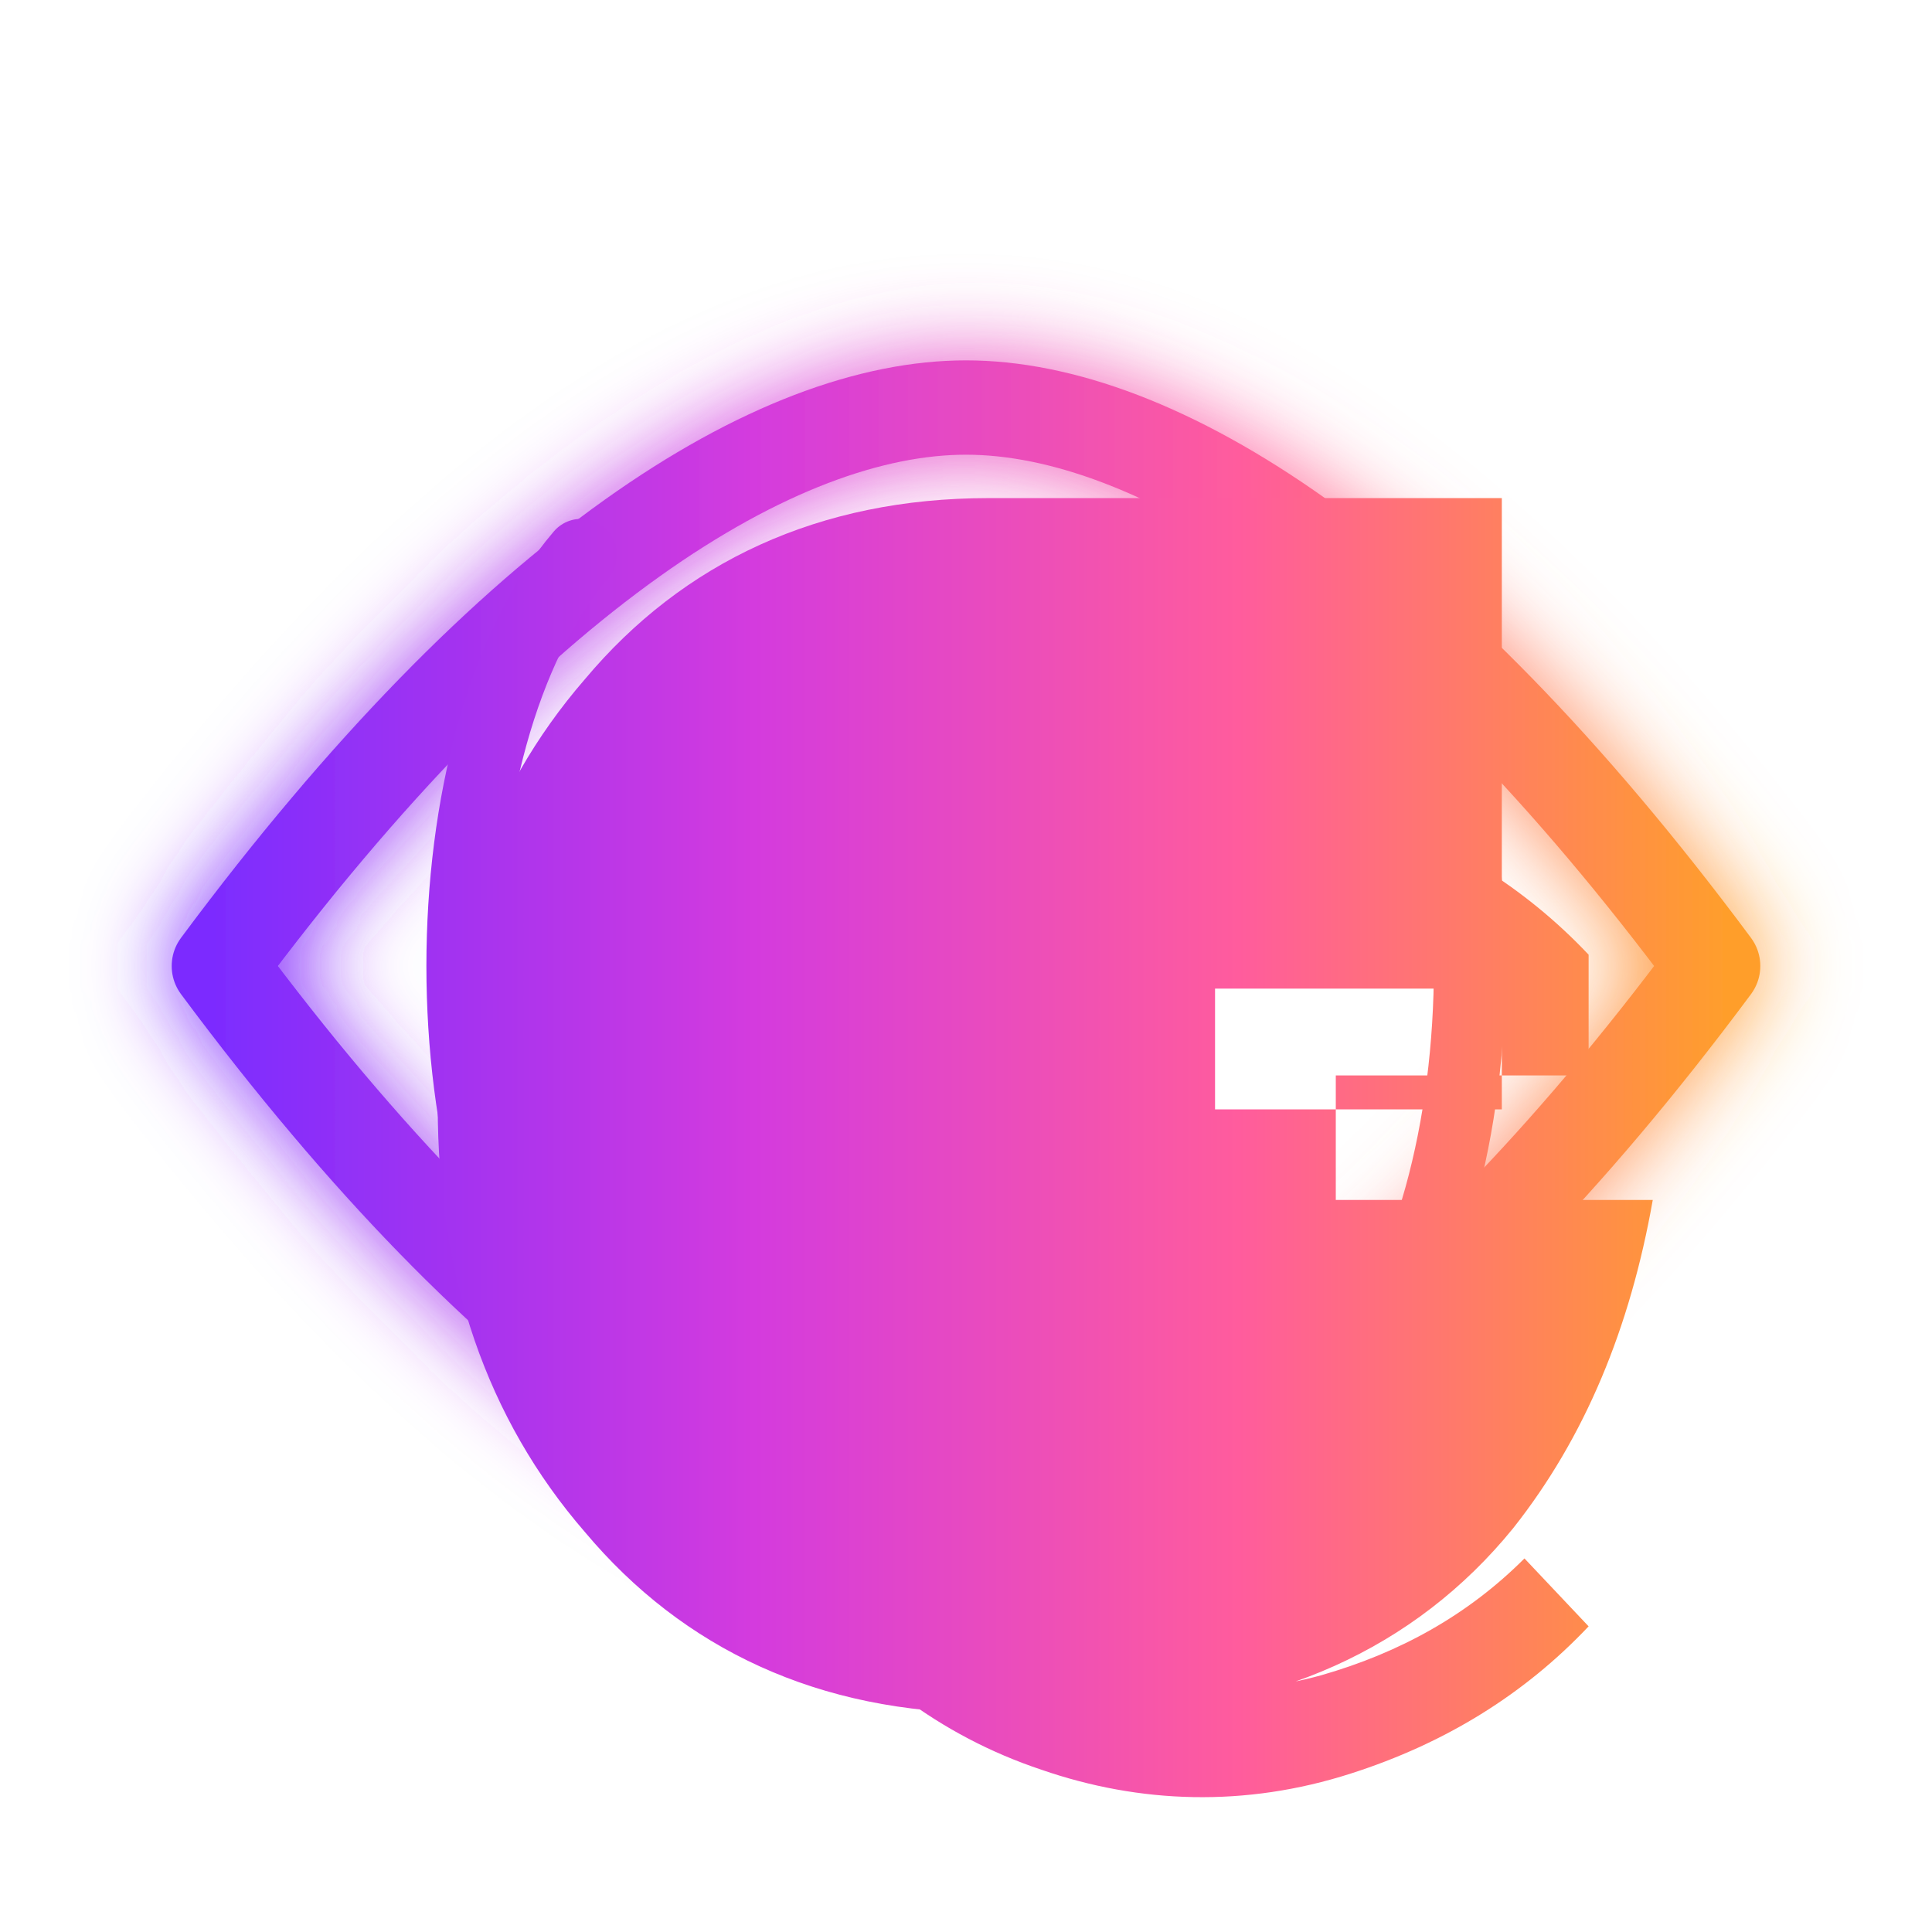
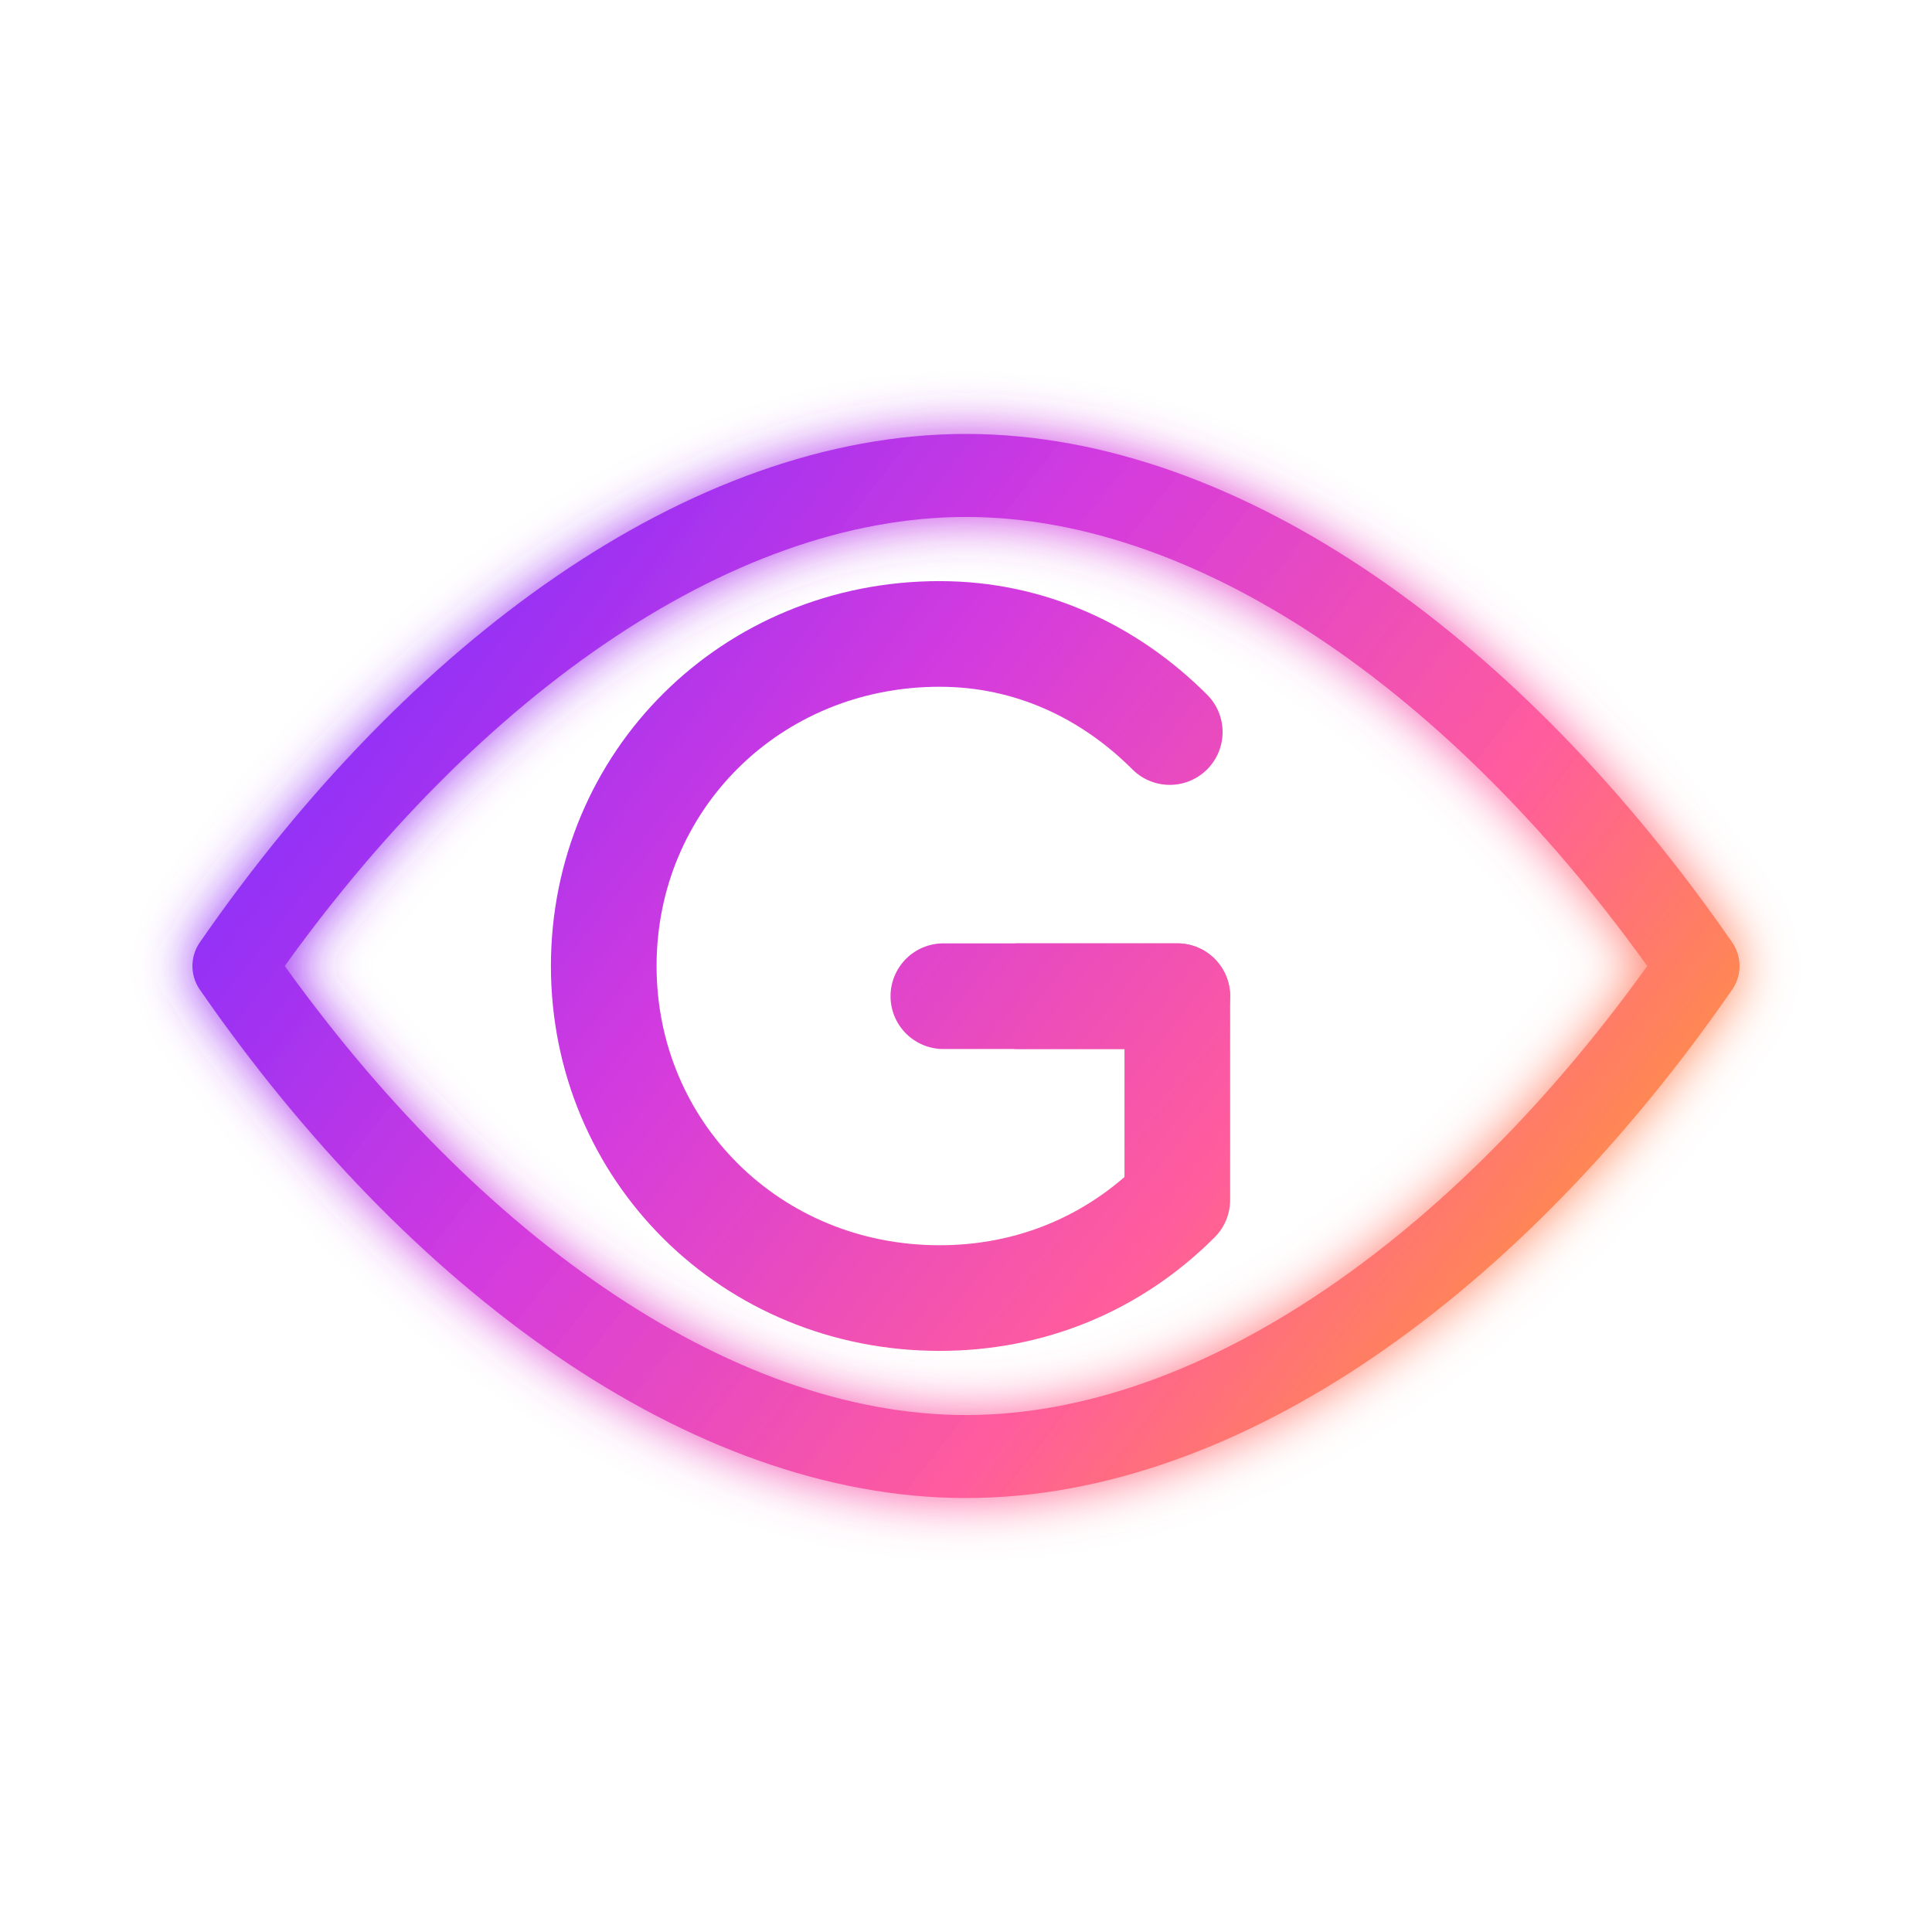
- <svg xmlns="http://www.w3.org/2000/svg" viewBox="0 0 512 512" fill="none">
+ <svg xmlns="http://www.w3.org/2000/svg" viewBox="0 0 512 512" fill="none" role="img" aria-labelledby="title desc">
  <defs>
-     <linearGradient id="g" x1="55" y1="256" x2="457" y2="256" gradientUnits="userSpaceOnUse">
+     <linearGradient id="gayzeGradient" x1="92" y1="128" x2="420" y2="384" gradientUnits="userSpaceOnUse">
      <stop stop-color="#7B2CFF" />
-       <stop offset=".36" stop-color="#D43BDE" />
-       <stop offset=".68" stop-color="#FF5C9D" />
+       <stop offset=".38" stop-color="#D43BDE" />
+       <stop offset=".7" stop-color="#FF5C9D" />
      <stop offset="1" stop-color="#FF9E2C" />
    </linearGradient>
-     <filter id="glow" x="-50%" y="-50%" width="200%" height="200%">
-       <feGaussianBlur stdDeviation="12" result="b" />
+     <filter id="softGlow" x="-40%" y="-40%" width="180%" height="180%">
+       <feGaussianBlur stdDeviation="7" result="blur" />
      <feMerge>
-         <feMergeNode in="b" />
+         <feMergeNode in="blur" />
        <feMergeNode in="SourceGraphic" />
      </feMerge>
    </filter>
  </defs>
-   <path d="M58 256C136 151 206 108 256 108s120 43 198 148c-78 105-148 148-198 148S136 361 58 256Z" stroke="url(#g)" stroke-width="25" stroke-linejoin="round" filter="url(#glow)" />
-   <path d="M154 147C112 196 112 316 154 365M358 147C400 196 400 316 358 365" stroke="url(#g)" stroke-width="19" stroke-linecap="round" />
-   <path d="M292 132h-30c-45 0-81 17-107 48-26 30-39 68-39 113s13 83 39 113c26 31 62 48 107 48h30c45 0 83-17 109-49 19-24 31-53 37-87h-84v-33h67v-32c-17-18-38-31-63-39-28-9-56-8-82 1-27 10-49 26-65 49-16 22-24 48-24 78 0 30 8 56 24 79 16 22 38 39 65 48 26 9 54 10 82 1 25-8 46-21 63-39l-17-18c-15 15-33 25-54 31-22 6-44 5-64-2-21-7-38-20-50-37-12-18-18-38-18-63 0-24 6-45 18-62 12-17 29-30 50-37 20-7 42-8 64-2 18 5 34 13 48 25v28h-76v-32h76V132Z" fill="url(#g)" />
+   <path d="M62 256C116 178 188 126 256 126S396 178 450 256C396 334 324 386 256 386S116 334 62 256Z" stroke="url(#gayzeGradient)" stroke-width="22" stroke-linecap="round" stroke-linejoin="round" filter="url(#softGlow)" />
+   <path d="M310 194C294 178 273 168 249 168C199 168 160 207 160 256S199 344 249 344C273 344 295 335 312 318V264H250" stroke="url(#gayzeGradient)" stroke-width="28" stroke-linecap="round" stroke-linejoin="round" />
+   <path d="M312 264H270" stroke="url(#gayzeGradient)" stroke-width="28" stroke-linecap="round" />
</svg>
